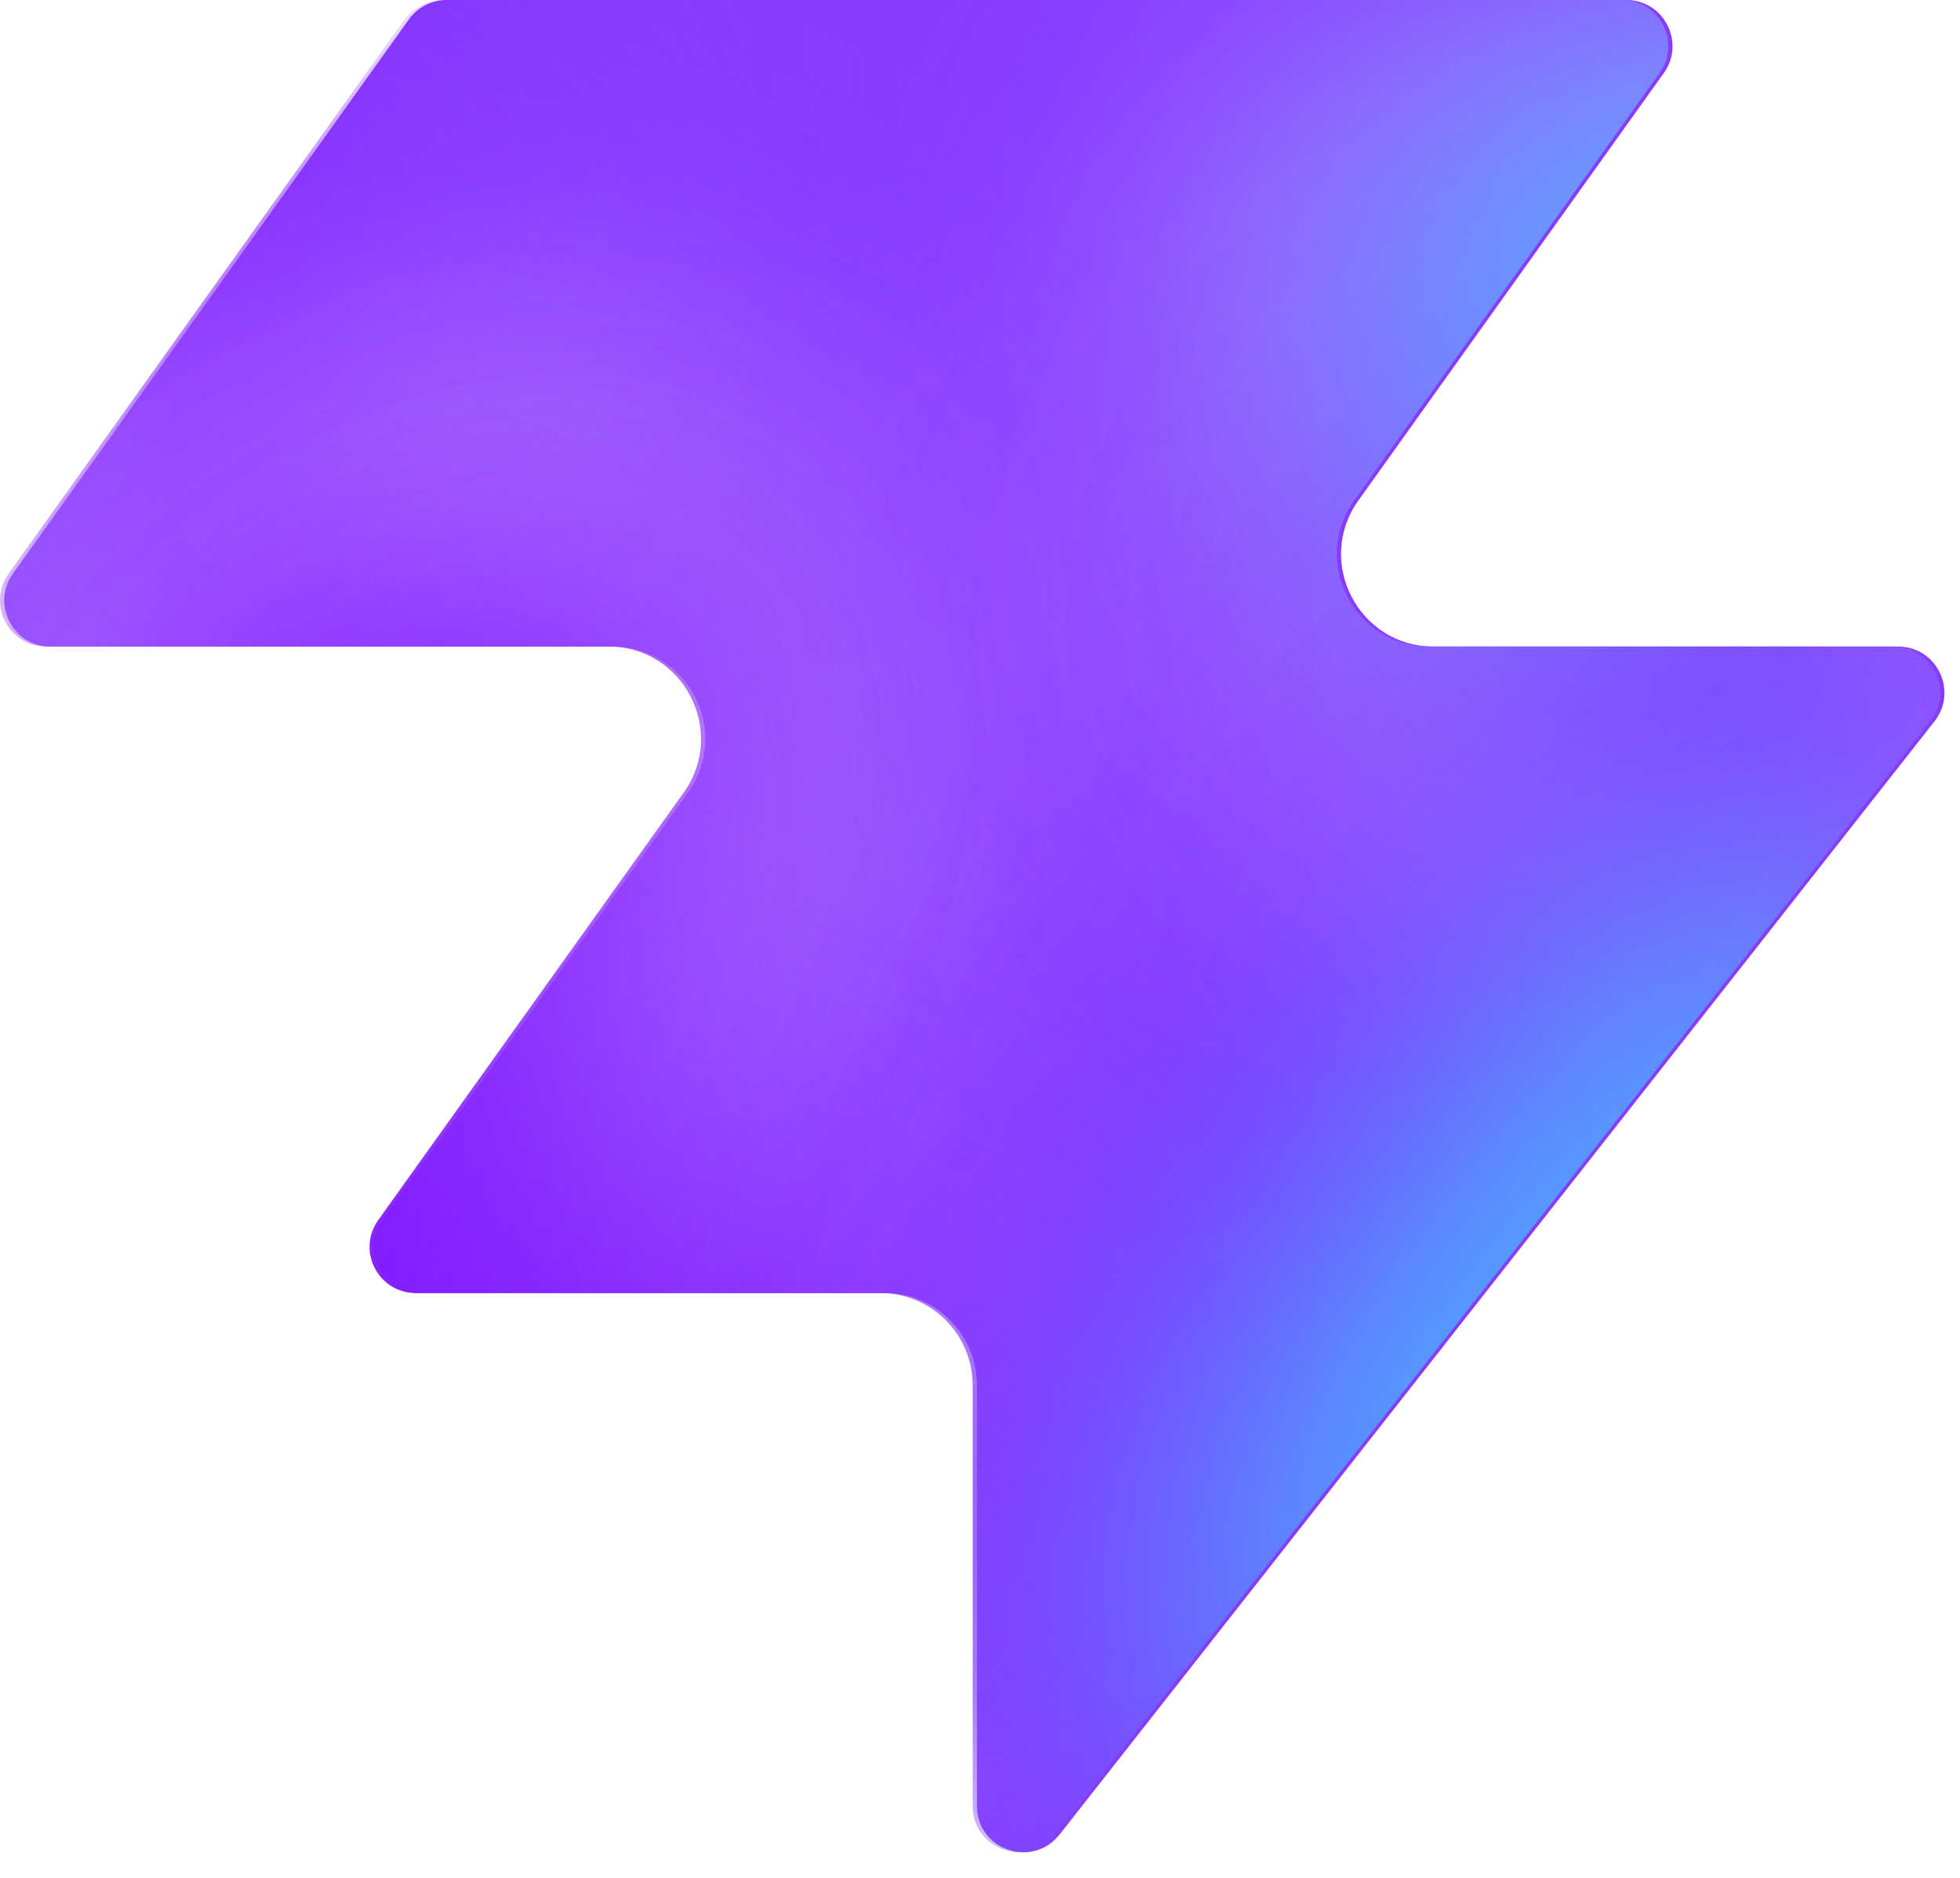
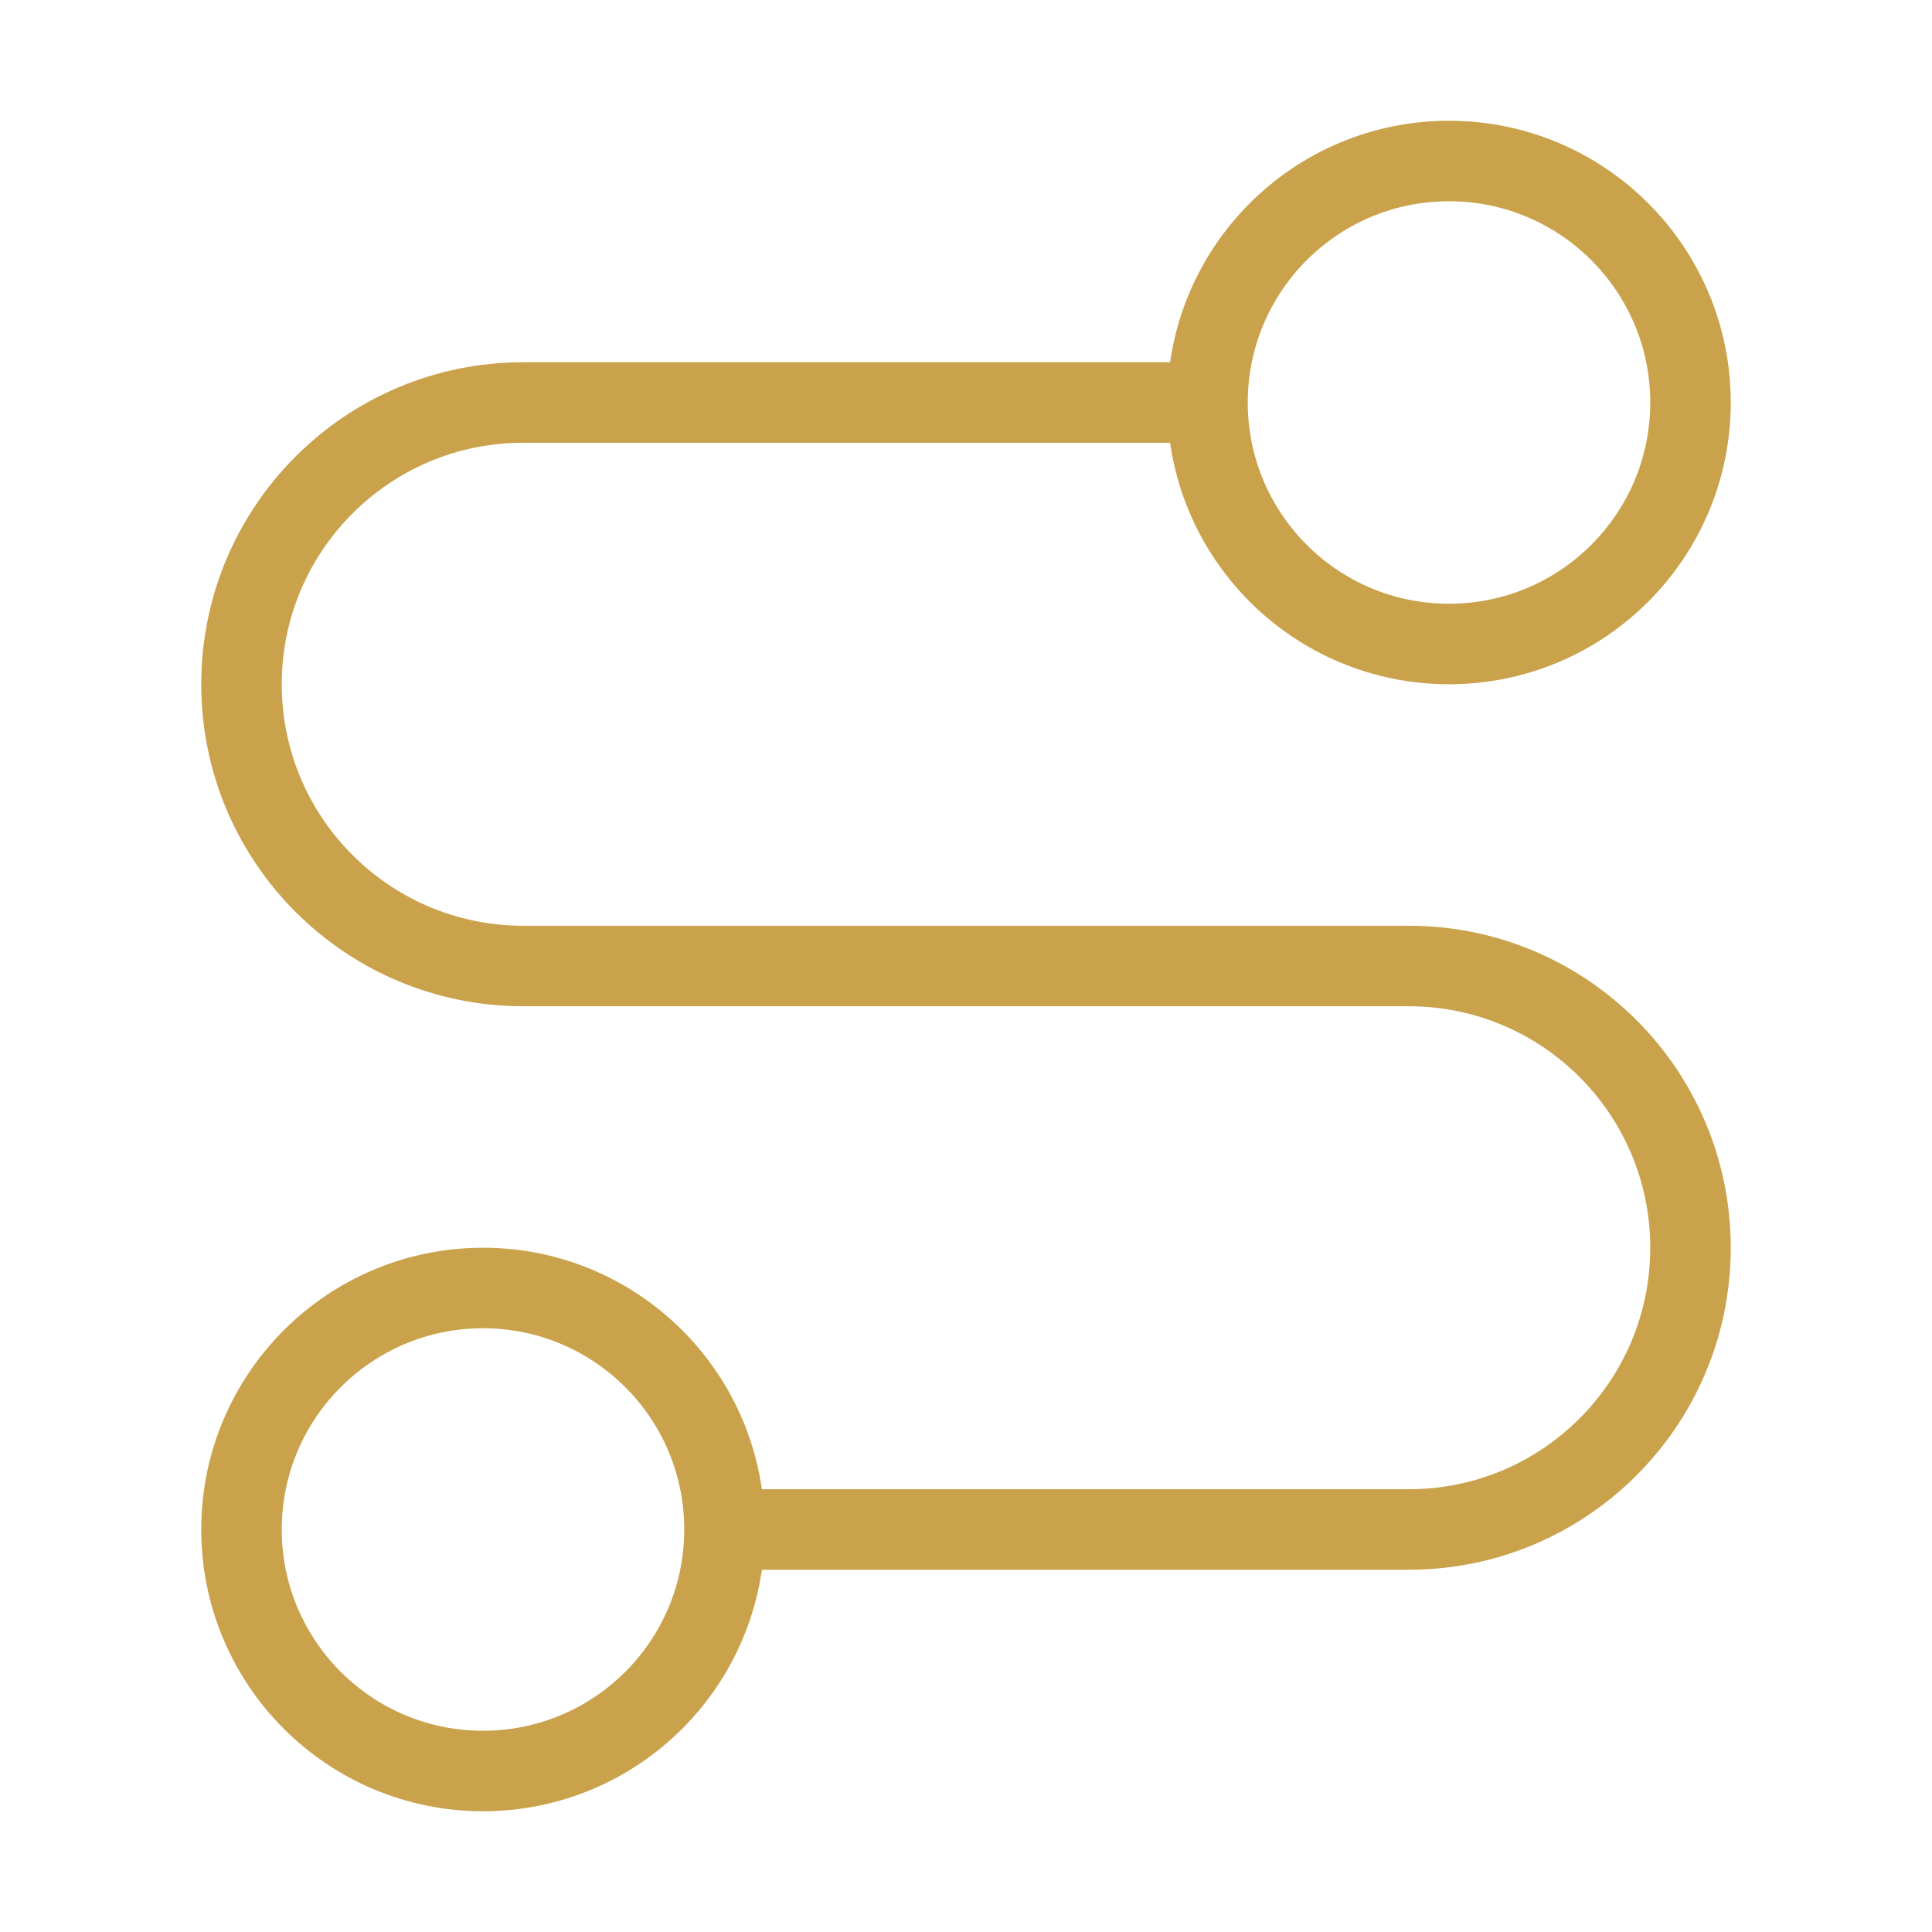
- <svg xmlns="http://www.w3.org/2000/svg" width="48" height="46" fill="none" viewBox="0 0 48 46">
-   <path fill="#863bff" d="M25.946 44.938c-.664.845-2.021.375-2.021-.698V33.937a2.26 2.26 0 0 0-2.262-2.262H10.287c-.92 0-1.456-1.04-.92-1.788l7.48-10.471c1.07-1.497 0-3.578-1.842-3.578H1.237c-.92 0-1.456-1.04-.92-1.788L10.013.474c.214-.297.556-.474.92-.474h28.894c.92 0 1.456 1.04.92 1.788l-7.48 10.471c-1.07 1.498 0 3.579 1.842 3.579h11.377c.943 0 1.473 1.088.89 1.83L25.947 44.94z" style="fill:#863bff;fill:color(display-p3 .525 .23 1);fill-opacity:1" />
-   <mask id="a" width="48" height="46" x="0" y="0" maskUnits="userSpaceOnUse" style="mask-type:alpha">
-     <path fill="#000" d="M25.842 44.938c-.664.844-2.021.375-2.021-.698V33.937a2.26 2.26 0 0 0-2.262-2.262H10.183c-.92 0-1.456-1.04-.92-1.788l7.48-10.471c1.07-1.498 0-3.579-1.842-3.579H1.133c-.92 0-1.456-1.04-.92-1.787L9.91.473c.214-.297.556-.474.92-.474h28.894c.92 0 1.456 1.04.92 1.788l-7.48 10.471c-1.07 1.498 0 3.578 1.842 3.578h11.377c.943 0 1.473 1.088.89 1.832L25.843 44.94z" style="fill:#000;fill-opacity:1" />
-   </mask>
-   <g mask="url(#a)">
-     <g filter="url(#b)">
-       <ellipse cx="5.508" cy="14.704" fill="#ede6ff" rx="5.508" ry="14.704" style="fill:#ede6ff;fill:color(display-p3 .927 .903 1);fill-opacity:1" transform="matrix(.00324 1 1 -.00324 -4.47 31.516)" />
-     </g>
-     <g filter="url(#c)">
-       <ellipse cx="10.399" cy="29.851" fill="#ede6ff" rx="10.399" ry="29.851" style="fill:#ede6ff;fill:color(display-p3 .927 .903 1);fill-opacity:1" transform="matrix(.00324 1 1 -.00324 -39.328 7.883)" />
-     </g>
-     <g filter="url(#d)">
-       <ellipse cx="5.508" cy="30.487" fill="#7e14ff" rx="5.508" ry="30.487" style="fill:#7e14ff;fill:color(display-p3 .492 .077 1);fill-opacity:1" transform="rotate(89.814 -25.913 -14.639)scale(1 -1)" />
-     </g>
-     <g filter="url(#e)">
-       <ellipse cx="5.508" cy="30.599" fill="#7e14ff" rx="5.508" ry="30.599" style="fill:#7e14ff;fill:color(display-p3 .492 .077 1);fill-opacity:1" transform="rotate(89.814 -32.644 -3.334)scale(1 -1)" />
-     </g>
-     <g filter="url(#f)">
-       <ellipse cx="5.508" cy="30.599" fill="#7e14ff" rx="5.508" ry="30.599" style="fill:#7e14ff;fill:color(display-p3 .492 .077 1);fill-opacity:1" transform="matrix(.00324 1 1 -.00324 -34.34 30.47)" />
-     </g>
-     <g filter="url(#g)">
-       <ellipse cx="14.072" cy="22.078" fill="#ede6ff" rx="14.072" ry="22.078" style="fill:#ede6ff;fill:color(display-p3 .927 .903 1);fill-opacity:1" transform="rotate(93.35 24.506 48.493)scale(-1 1)" />
-     </g>
-     <g filter="url(#h)">
-       <ellipse cx="3.47" cy="21.501" fill="#7e14ff" rx="3.47" ry="21.501" style="fill:#7e14ff;fill:color(display-p3 .492 .077 1);fill-opacity:1" transform="rotate(89.009 28.708 47.59)scale(-1 1)" />
-     </g>
-     <g filter="url(#i)">
-       <ellipse cx="3.47" cy="21.501" fill="#7e14ff" rx="3.47" ry="21.501" style="fill:#7e14ff;fill:color(display-p3 .492 .077 1);fill-opacity:1" transform="rotate(89.009 28.708 47.59)scale(-1 1)" />
-     </g>
-     <g filter="url(#j)">
-       <ellipse cx=".387" cy="8.972" fill="#7e14ff" rx="4.407" ry="29.108" style="fill:#7e14ff;fill:color(display-p3 .492 .077 1);fill-opacity:1" transform="rotate(39.51 .387 8.972)" />
-     </g>
-     <g filter="url(#k)">
-       <ellipse cx="47.523" cy="-6.092" fill="#7e14ff" rx="4.407" ry="29.108" style="fill:#7e14ff;fill:color(display-p3 .492 .077 1);fill-opacity:1" transform="rotate(37.892 47.523 -6.092)" />
-     </g>
-     <g filter="url(#l)">
-       <ellipse cx="41.412" cy="6.333" fill="#47bfff" rx="5.971" ry="9.665" style="fill:#47bfff;fill:color(display-p3 .28 .748 1);fill-opacity:1" transform="rotate(37.892 41.412 6.333)" />
-     </g>
-     <g filter="url(#m)">
-       <ellipse cx="-1.879" cy="38.332" fill="#7e14ff" rx="4.407" ry="29.108" style="fill:#7e14ff;fill:color(display-p3 .492 .077 1);fill-opacity:1" transform="rotate(37.892 -1.88 38.332)" />
-     </g>
-     <g filter="url(#n)">
-       <ellipse cx="-1.879" cy="38.332" fill="#7e14ff" rx="4.407" ry="29.108" style="fill:#7e14ff;fill:color(display-p3 .492 .077 1);fill-opacity:1" transform="rotate(37.892 -1.88 38.332)" />
-     </g>
-     <g filter="url(#o)">
-       <ellipse cx="35.651" cy="29.907" fill="#7e14ff" rx="4.407" ry="29.108" style="fill:#7e14ff;fill:color(display-p3 .492 .077 1);fill-opacity:1" transform="rotate(37.892 35.651 29.907)" />
-     </g>
-     <g filter="url(#p)">
-       <ellipse cx="38.418" cy="32.4" fill="#47bfff" rx="5.971" ry="15.297" style="fill:#47bfff;fill:color(display-p3 .28 .748 1);fill-opacity:1" transform="rotate(37.892 38.418 32.4)" />
-     </g>
-   </g>
-   <defs>
-     <filter id="b" width="60.045" height="41.654" x="-19.77" y="16.149" color-interpolation-filters="sRGB" filterUnits="userSpaceOnUse">
-       <feFlood flood-opacity="0" result="BackgroundImageFix" />
-       <feBlend in="SourceGraphic" in2="BackgroundImageFix" result="shape" />
-       <feGaussianBlur result="effect1_foregroundBlur_2002_17158" stdDeviation="7.659" />
-     </filter>
-     <filter id="c" width="90.34" height="51.437" x="-54.613" y="-7.533" color-interpolation-filters="sRGB" filterUnits="userSpaceOnUse">
-       <feFlood flood-opacity="0" result="BackgroundImageFix" />
-       <feBlend in="SourceGraphic" in2="BackgroundImageFix" result="shape" />
-       <feGaussianBlur result="effect1_foregroundBlur_2002_17158" stdDeviation="7.659" />
-     </filter>
-     <filter id="d" width="79.355" height="29.4" x="-49.64" y="2.03" color-interpolation-filters="sRGB" filterUnits="userSpaceOnUse">
-       <feFlood flood-opacity="0" result="BackgroundImageFix" />
-       <feBlend in="SourceGraphic" in2="BackgroundImageFix" result="shape" />
-       <feGaussianBlur result="effect1_foregroundBlur_2002_17158" stdDeviation="4.596" />
-     </filter>
-     <filter id="e" width="79.579" height="29.4" x="-45.045" y="20.029" color-interpolation-filters="sRGB" filterUnits="userSpaceOnUse">
-       <feFlood flood-opacity="0" result="BackgroundImageFix" />
-       <feBlend in="SourceGraphic" in2="BackgroundImageFix" result="shape" />
-       <feGaussianBlur result="effect1_foregroundBlur_2002_17158" stdDeviation="4.596" />
-     </filter>
-     <filter id="f" width="79.579" height="29.4" x="-43.513" y="21.178" color-interpolation-filters="sRGB" filterUnits="userSpaceOnUse">
-       <feFlood flood-opacity="0" result="BackgroundImageFix" />
-       <feBlend in="SourceGraphic" in2="BackgroundImageFix" result="shape" />
-       <feGaussianBlur result="effect1_foregroundBlur_2002_17158" stdDeviation="4.596" />
-     </filter>
-     <filter id="g" width="74.749" height="58.852" x="15.756" y="-17.901" color-interpolation-filters="sRGB" filterUnits="userSpaceOnUse">
-       <feFlood flood-opacity="0" result="BackgroundImageFix" />
-       <feBlend in="SourceGraphic" in2="BackgroundImageFix" result="shape" />
-       <feGaussianBlur result="effect1_foregroundBlur_2002_17158" stdDeviation="7.659" />
-     </filter>
-     <filter id="h" width="61.377" height="25.362" x="23.548" y="2.284" color-interpolation-filters="sRGB" filterUnits="userSpaceOnUse">
-       <feFlood flood-opacity="0" result="BackgroundImageFix" />
-       <feBlend in="SourceGraphic" in2="BackgroundImageFix" result="shape" />
-       <feGaussianBlur result="effect1_foregroundBlur_2002_17158" stdDeviation="4.596" />
-     </filter>
-     <filter id="i" width="61.377" height="25.362" x="23.548" y="2.284" color-interpolation-filters="sRGB" filterUnits="userSpaceOnUse">
-       <feFlood flood-opacity="0" result="BackgroundImageFix" />
-       <feBlend in="SourceGraphic" in2="BackgroundImageFix" result="shape" />
-       <feGaussianBlur result="effect1_foregroundBlur_2002_17158" stdDeviation="4.596" />
-     </filter>
-     <filter id="j" width="56.045" height="63.649" x="-27.636" y="-22.853" color-interpolation-filters="sRGB" filterUnits="userSpaceOnUse">
-       <feFlood flood-opacity="0" result="BackgroundImageFix" />
-       <feBlend in="SourceGraphic" in2="BackgroundImageFix" result="shape" />
-       <feGaussianBlur result="effect1_foregroundBlur_2002_17158" stdDeviation="4.596" />
-     </filter>
-     <filter id="k" width="54.814" height="64.646" x="20.116" y="-38.415" color-interpolation-filters="sRGB" filterUnits="userSpaceOnUse">
-       <feFlood flood-opacity="0" result="BackgroundImageFix" />
-       <feBlend in="SourceGraphic" in2="BackgroundImageFix" result="shape" />
-       <feGaussianBlur result="effect1_foregroundBlur_2002_17158" stdDeviation="4.596" />
-     </filter>
-     <filter id="l" width="33.541" height="35.313" x="24.641" y="-11.323" color-interpolation-filters="sRGB" filterUnits="userSpaceOnUse">
-       <feFlood flood-opacity="0" result="BackgroundImageFix" />
-       <feBlend in="SourceGraphic" in2="BackgroundImageFix" result="shape" />
-       <feGaussianBlur result="effect1_foregroundBlur_2002_17158" stdDeviation="4.596" />
-     </filter>
-     <filter id="m" width="54.814" height="64.646" x="-29.286" y="6.009" color-interpolation-filters="sRGB" filterUnits="userSpaceOnUse">
-       <feFlood flood-opacity="0" result="BackgroundImageFix" />
-       <feBlend in="SourceGraphic" in2="BackgroundImageFix" result="shape" />
-       <feGaussianBlur result="effect1_foregroundBlur_2002_17158" stdDeviation="4.596" />
-     </filter>
-     <filter id="n" width="54.814" height="64.646" x="-29.286" y="6.009" color-interpolation-filters="sRGB" filterUnits="userSpaceOnUse">
-       <feFlood flood-opacity="0" result="BackgroundImageFix" />
-       <feBlend in="SourceGraphic" in2="BackgroundImageFix" result="shape" />
-       <feGaussianBlur result="effect1_foregroundBlur_2002_17158" stdDeviation="4.596" />
-     </filter>
-     <filter id="o" width="54.814" height="64.646" x="8.244" y="-2.416" color-interpolation-filters="sRGB" filterUnits="userSpaceOnUse">
-       <feFlood flood-opacity="0" result="BackgroundImageFix" />
-       <feBlend in="SourceGraphic" in2="BackgroundImageFix" result="shape" />
-       <feGaussianBlur result="effect1_foregroundBlur_2002_17158" stdDeviation="4.596" />
-     </filter>
-     <filter id="p" width="39.409" height="43.623" x="18.713" y="10.588" color-interpolation-filters="sRGB" filterUnits="userSpaceOnUse">
-       <feFlood flood-opacity="0" result="BackgroundImageFix" />
-       <feBlend in="SourceGraphic" in2="BackgroundImageFix" result="shape" />
-       <feGaussianBlur result="effect1_foregroundBlur_2002_17158" stdDeviation="4.596" />
-     </filter>
-   </defs>
+ <svg xmlns="http://www.w3.org/2000/svg" width="24" height="24" viewBox="0 0 24 24" fill="none" stroke="#C9A24B" strokeWidth="2" strokeLinecap="round" strokeLinejoin="round" aria-hidden="true">
+   <circle cx="6" cy="19" r="3" />
+   <path d="M9 19h8.5a3.5 3.5 0 0 0 0-7h-11a3.5 3.5 0 0 1 0-7H15" />
+   <circle cx="18" cy="5" r="3" />
</svg>
